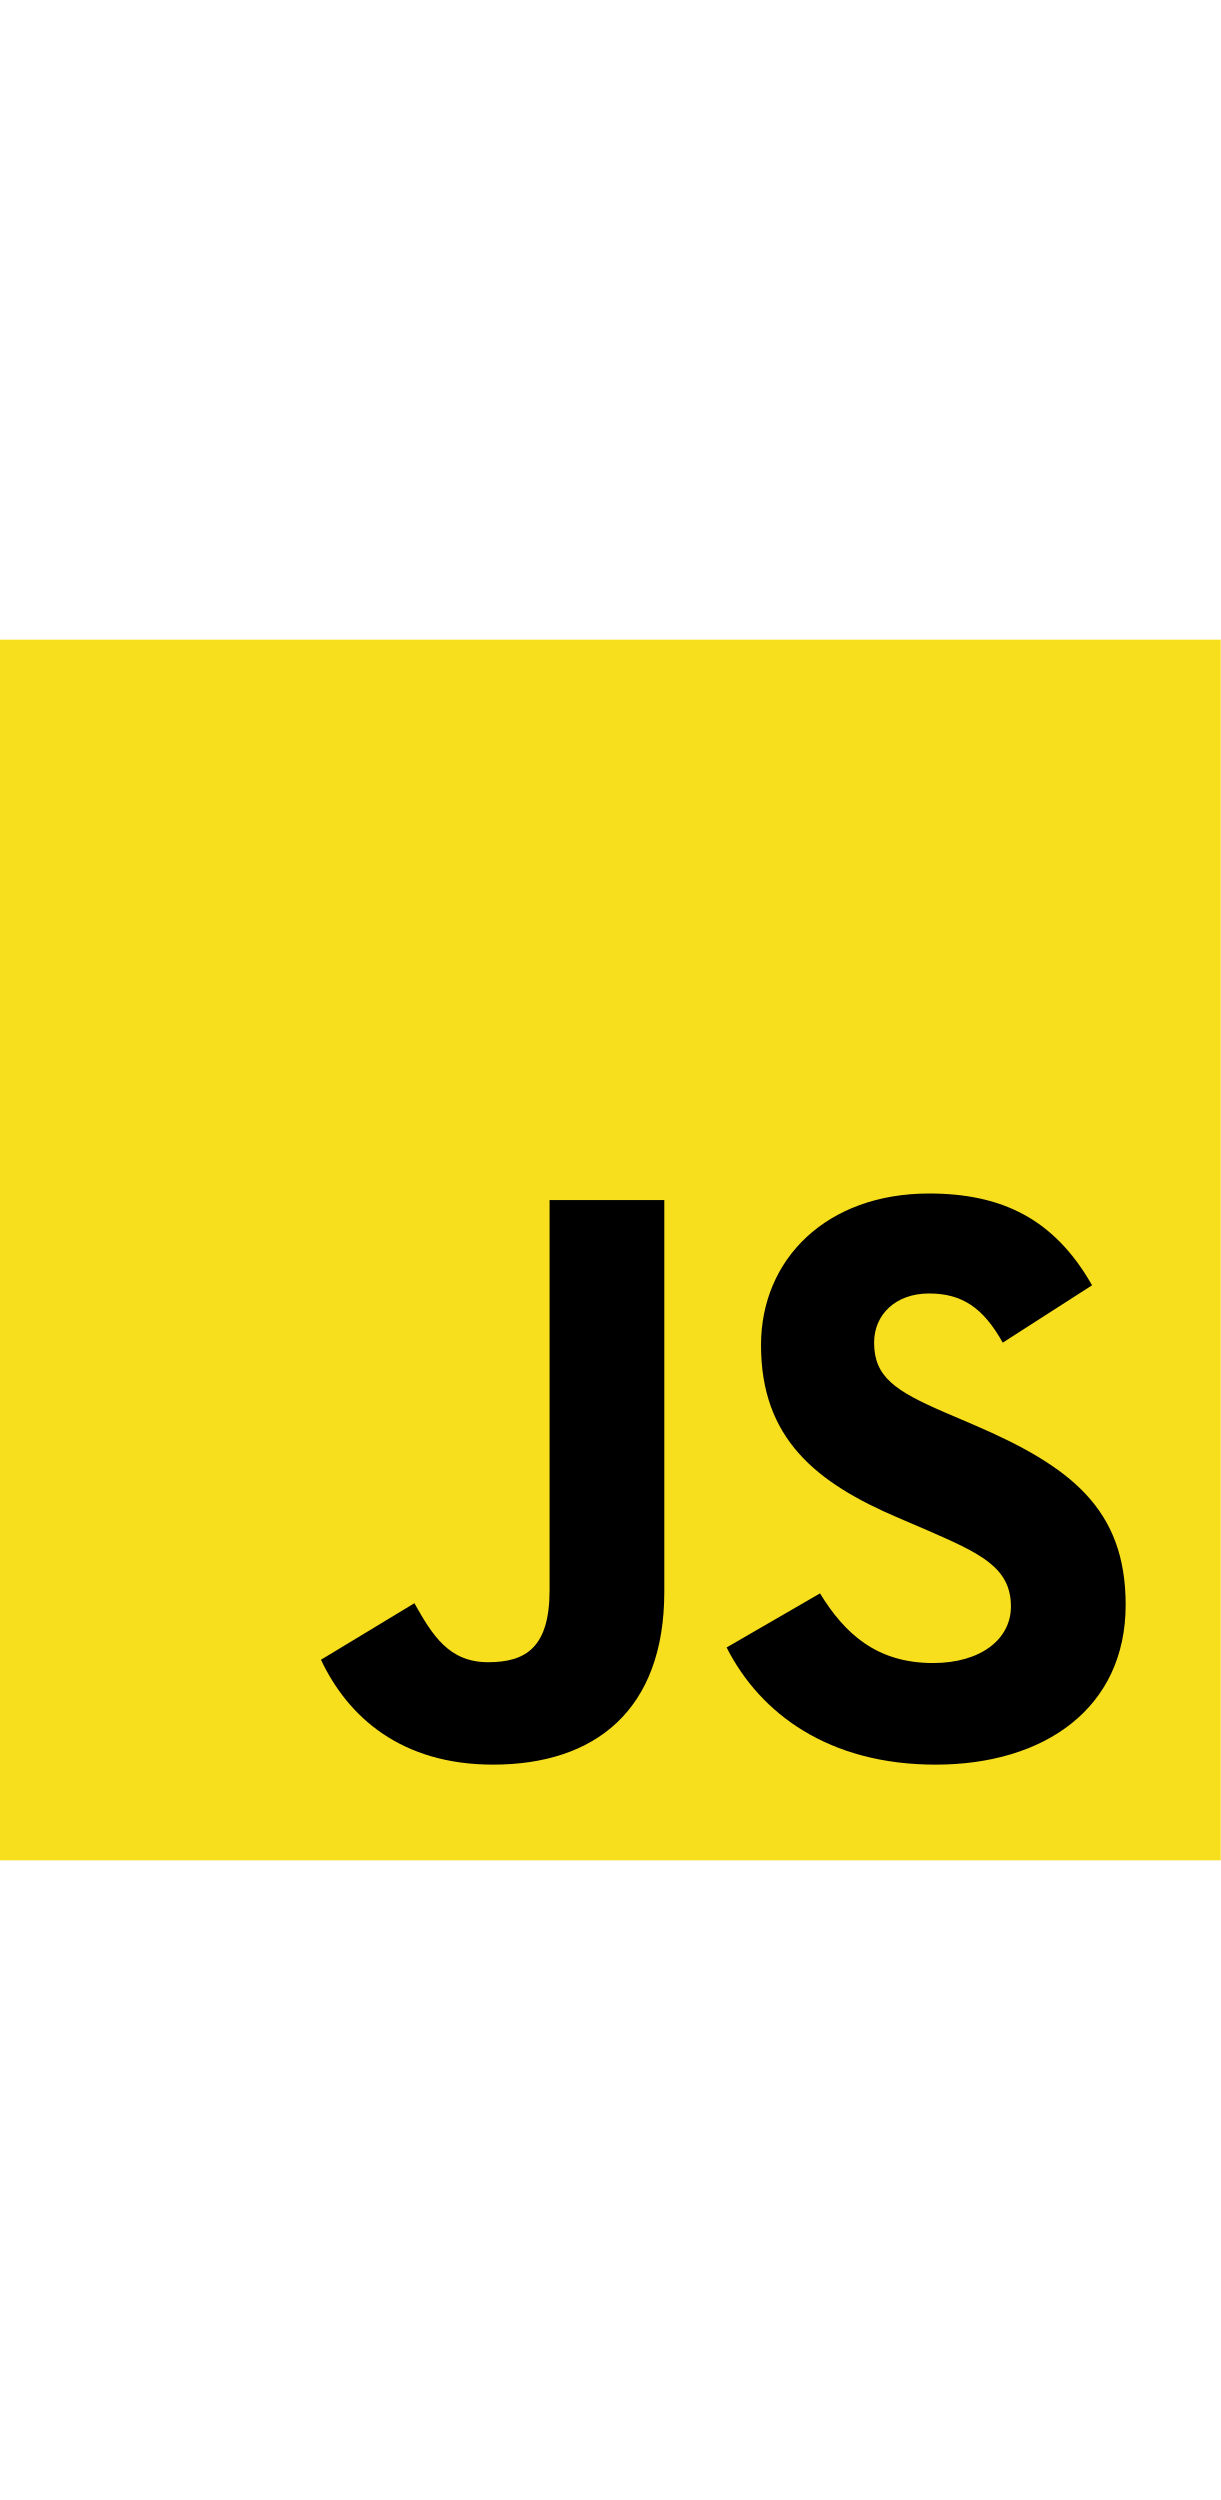
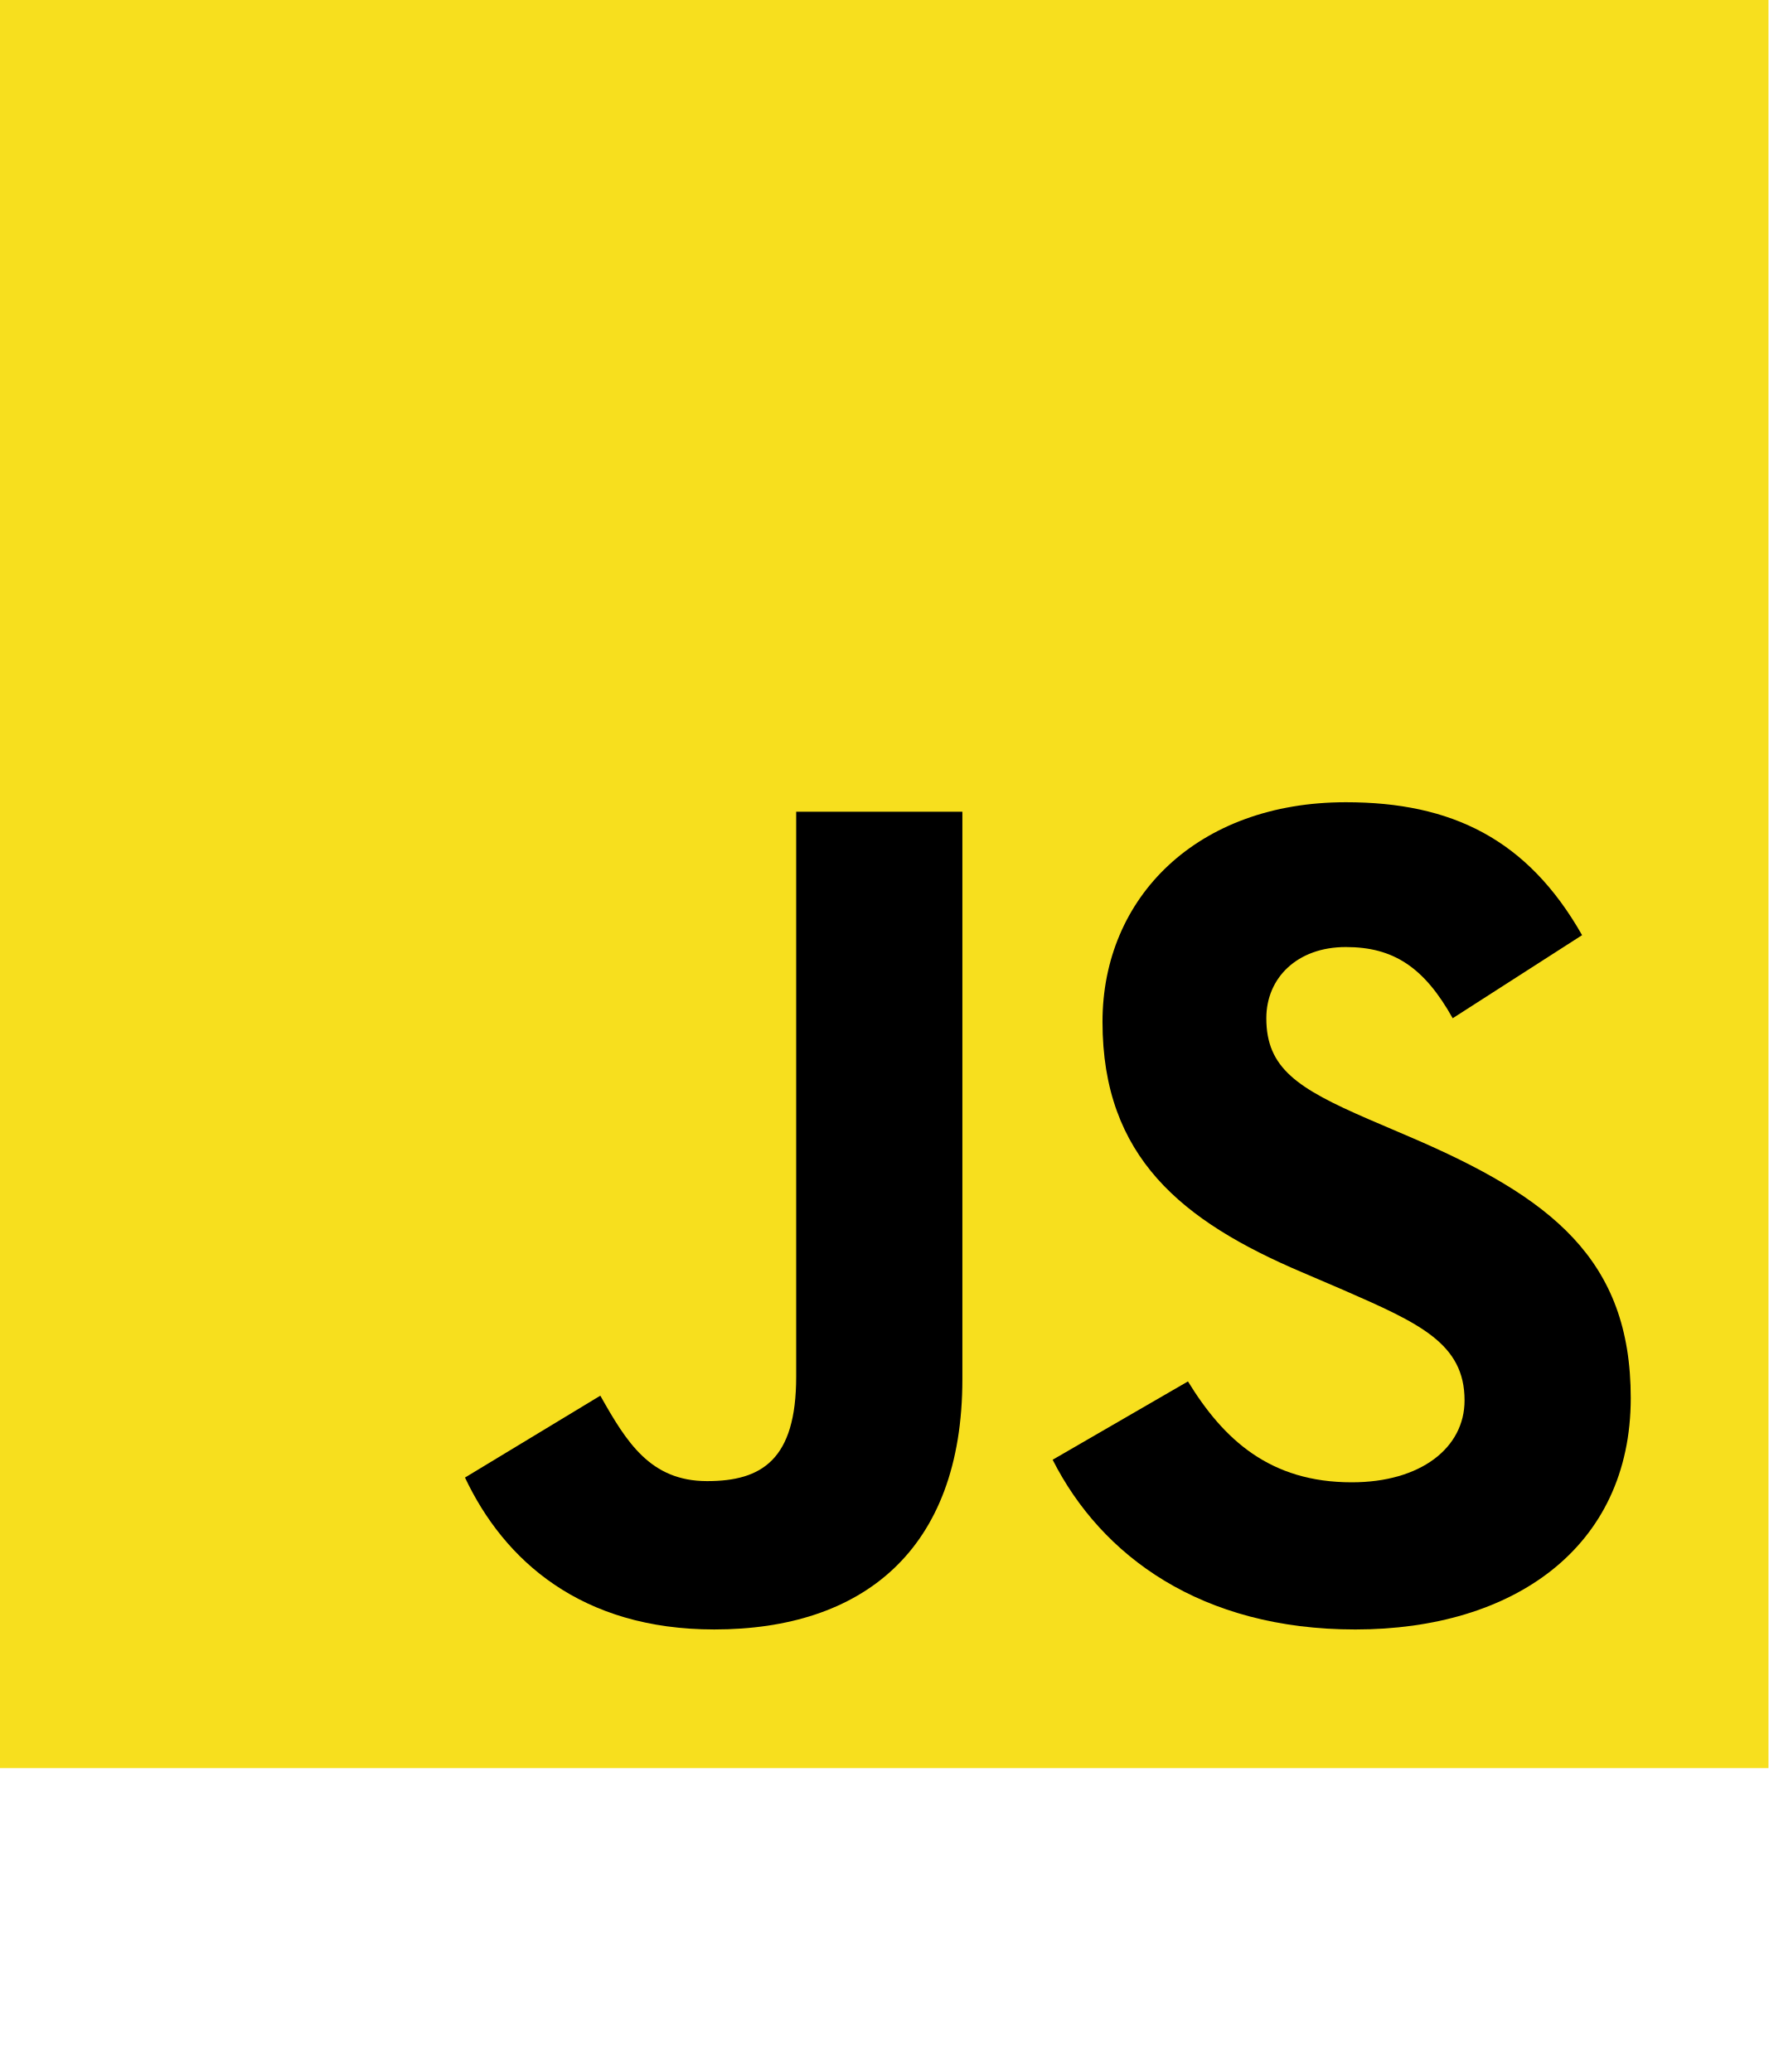
- <svg xmlns="http://www.w3.org/2000/svg" width="125px" height="256px" viewBox="0 0 256 256" version="1.1" preserveAspectRatio="xMidYMid">
+ <svg xmlns="http://www.w3.org/2000/svg" width="" height="120" viewBox="0 0 256 300" version="1.1" preserveAspectRatio="xMidYMid">
  <g>
    <path d="M0,0 L256,0 L256,256 L0,256 L0,0 Z" fill="#F7DF1E" />
    <path d="M67.312,213.932 L86.903,202.076 C90.682,208.777 94.12,214.447 102.367,214.447 C110.272,214.447 115.256,211.355 115.256,199.327 L115.256,117.529 L139.314,117.529 L139.314,199.667 C139.314,224.584 124.708,235.926 103.398,235.926 C84.153,235.926 72.982,225.959 67.311,213.93" fill="#000000" />
    <path d="M152.381,211.354 L171.969,200.013 C177.126,208.434 183.828,214.62 195.684,214.62 C205.653,214.62 212.009,209.636 212.009,202.762 C212.009,194.514 205.479,191.592 194.481,186.782 L188.468,184.203 C171.111,176.815 159.597,167.535 159.597,147.945 C159.597,129.901 173.345,116.153 194.826,116.153 C210.12,116.153 221.118,121.481 229.022,135.4 L210.291,147.429 C206.166,140.04 201.7,137.119 194.826,137.119 C187.78,137.119 183.312,141.587 183.312,147.429 C183.312,154.646 187.78,157.568 198.09,162.037 L204.104,164.614 C224.553,173.379 236.067,182.313 236.067,202.418 C236.067,224.072 219.055,235.928 196.2,235.928 C173.861,235.928 159.426,225.274 152.381,211.354" fill="#000000" />
  </g>
</svg>
